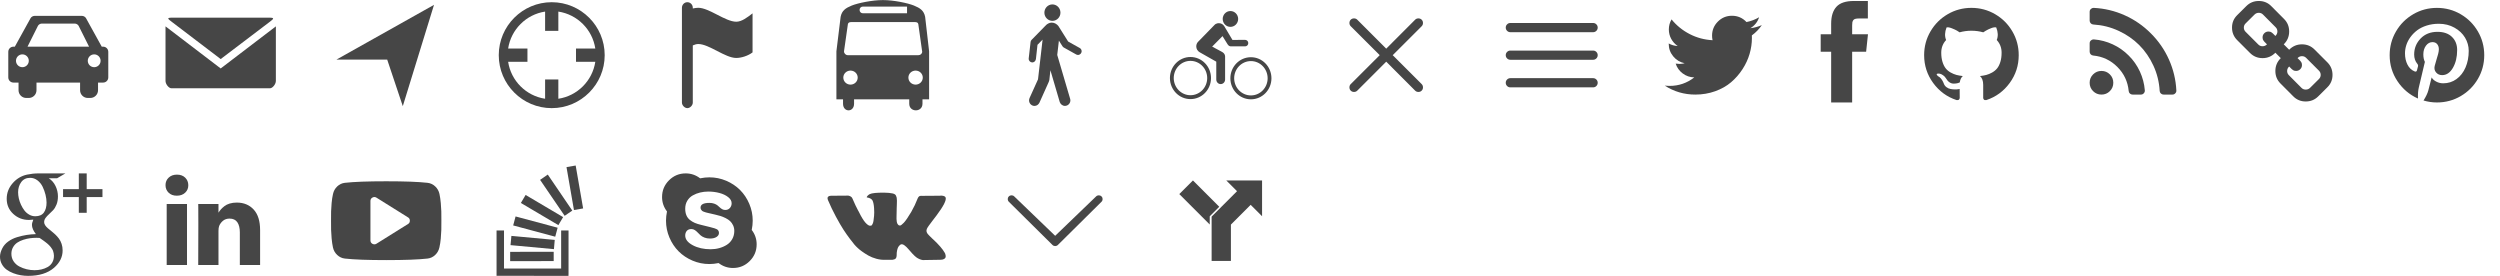
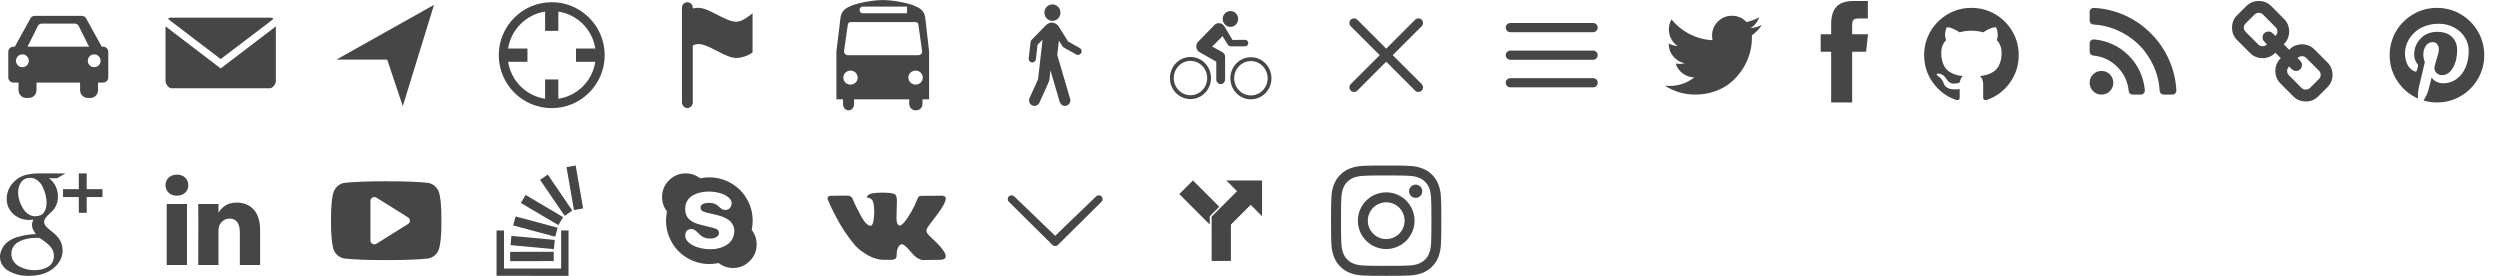
<svg xmlns="http://www.w3.org/2000/svg" xmlns:xlink="http://www.w3.org/1999/xlink" version="1.1" width="725" height="80" viewBox="0 0 725 80">
  <defs>
    <g id="icon-driving">
      <path class="path1" d="M29.917,13.535h-0.411l-4.569-8.273c-0.197-0.358-0.694-0.651-1.103-0.651H9.973 c-0.409,0-0.906,0.293-1.103,0.651L4.3,13.535h-0.41c-0.818,0-1.487,0.669-1.487,1.487v7.436c0,0.818,0.669,1.487,1.487,1.487 h1.487v2.231c0,1.227,1.003,2.231,2.231,2.231h0.743c1.227,0,2.231-1.003,2.231-2.231v-2.231h12.642v2.231 c0,1.227,1.003,2.231,2.231,2.231h0.743c1.227,0,2.231-1.003,2.231-2.231v-2.231h1.487c0.818,0,1.487-0.669,1.487-1.487v-7.436 C31.404,14.204,30.735,13.535,29.917,13.535z M6.493,19.485c-1.027,0-1.859-0.832-1.859-1.859c0-1.028,0.832-1.859,1.859-1.859 s1.859,0.832,1.859,1.859S7.521,19.485,6.493,19.485z M7.981,13.535l3.014-6.026c0.183-0.367,0.667-0.666,1.076-0.666h9.667 c0.409,0,0.893,0.299,1.076,0.666l3.014,6.026H7.981z M27.315,19.485c-1.028,0-1.859-0.832-1.859-1.859 c0-1.028,0.832-1.859,1.859-1.859s1.859,0.832,1.859,1.859S28.341,19.485,27.315,19.485z" />
    </g>
    <g id="icon-email">
      <path class="path1" d="M1.882 5.12c-1.882 0-0.941 0.499 0 1.263l14.118 10.745 14.118-10.712c0.942-0.765 1.882-1.297 0-1.297h-28.235zM0 7.645v15.826c0 0.931 0.952 2.129 1.706 2.129h28.589c0.754 0 1.706-1.197 1.706-2.129v-15.826l-16 12.208-16-12.208z" />
    </g>
    <g id="icon-navigate">
      <path class="path1" d="M20.811 30.788l-4.526-13.508h-14.709l28.287-15.875z" />
    </g>
    <g id="icon-geolocation">
      <path class="path1" d="M16 0.64c-8.47 0-15.36 6.89-15.36 15.36s6.89 15.36 15.36 15.36c8.469 0 15.36-6.891 15.36-15.36s-6.891-15.36-15.36-15.36zM17.92 28.64v-5.6h-3.84v5.6c-5.52-0.837-9.883-5.2-10.72-10.72h5.6v-3.84h-5.6c0.837-5.52 5.2-9.883 10.72-10.72v5.6h3.84v-5.6c5.52 0.837 9.883 5.2 10.72 10.72h-5.6v3.84h5.6c-0.837 5.52-5.2 9.883-10.72 10.72z" />
    </g>
    <g id="icon-flag">
      <path class="path1" d="M7.336 0.64c-0.872 0-1.576 0.721-1.576 1.617v27.485c0 0.808 0.788 1.617 1.576 1.617s1.575-0.81 1.575-1.617v-16.572c0.538-0.235 1.062-0.405 1.576-0.405 3.151 0 7.798 4.043 11.028 4.043 1.377 0 3.348-0.557 4.726-1.617v-11.318c-1.563 1.203-3.146 2.426-4.726 2.426-3.151 0-7.866-4.042-11.028-4.042-0.531 0-1.050 0.097-1.576 0.202v-0.202c0-0.895-0.703-1.617-1.575-1.617z" />
    </g>
    <g id="icon-transit">
      <path class="path1" d="M26.344 16h-20.493c-0.597 0-1.089-0.513-1.089-1.097 0-0.097 0.018-0.207 0.038-0.296l1.091-7.615c0.093-0.495 0.538-0.592 1.071-0.592h18.274c0.529 0 0.979 0.089 1.070 0.582l1.091 7.754c0.017 0.090 0.038 0.143 0.038 0.241-0.001 0.584-0.495 1.023-1.091 1.023zM25.524 24.541c-1.154 0-2.090-0.908-2.090-2.040 0-1.125 0.936-2.031 2.090-2.031 1.146 0 2.084 0.907 2.084 2.031 0 1.132-0.938 2.040-2.084 2.040zM6.643 24.541c-1.146 0-2.082-0.908-2.082-2.040 0-1.125 0.936-2.031 2.082-2.031 1.157 0 2.091 0.907 2.091 2.031 0 1.132-0.934 2.040-2.091 2.040zM10.24 1.92h12.8v1.92h-12.8c-1.28 0-1.28-1.92 0-1.92zM28.289 4.858c-0.374-1.8-1.466-2.525-3.247-3.25-1.778-0.722-5.898-1.587-8.997-1.587-3.112 0-7.254 0.866-9.034 1.587-1.78 0.725-2.854 1.45-3.225 3.25l-1.227 10.022v13.921h1.92v1.28c0 2.56 3.2 2.56 3.2 0v-1.28h16v1.28c0 2.56 3.84 2.56 3.84 0v-1.28h1.92v-13.921l-1.151-10.022z" />
    </g>
    <g id="icon-walking">
      <path class="path1" d="M15.261 6.047c1.288-0.034 2.303-1.13 2.269-2.438-0.034-1.325-1.101-2.353-2.39-2.329-1.282 0.035-2.296 1.13-2.269 2.445 0.033 1.315 1.108 2.356 2.39 2.323zM23.171 13.946l-3.411-1.905-2.824-4.491c-0.453-0.577-1.161-1.004-1.969-0.994-0.607 0.021-1.142 0.3-1.569 0.676l-4.254 4.347c-0.14 0.15-0.237 0.341-0.27 0.55l-0.545 4.788c-0.006 0.052-0.006 0.095-0.010 0.147 0.017 0.594 0.501 1.055 1.081 1.044 0.545-0.013 0.961-0.485 1.021-1.003l0.448-4.109 1.482-1.506-1.325 11.515-2.457 5.433c-0.074 0.191-0.15 0.458-0.144 0.71 0.024 0.888 0.748 1.591 1.619 1.571 0.617-0.017 1.119-0.397 1.389-0.936l2.632-5.864c0.053-0.157 0.24-0.54 0.246-0.713l0.307-2.838 2.71 9.23c0.233 0.645 0.828 1.133 1.542 1.113 0.868-0.024 1.562-0.759 1.542-1.65-0.007-0.116-0.041-0.191-0.047-0.325l-3.766-12.799 0.481-4.159 1.062 1.68c0.073 0.109 0.173 0.212 0.287 0.283l3.725 2.086c0.18 0.058 0.321 0.106 0.486 0.106 0.589-0.017 1.049-0.512 1.036-1.11-0.012-0.366-0.214-0.701-0.508-0.879z" />
    </g>
    <g id="icon-bicycling">
      <path class="path1" d="M7.234 27.613c2.681 0 4.854-2.23 4.854-4.975 0-2.753-2.173-4.984-4.854-4.984-2.675 0-4.85 2.231-4.85 4.984 0 2.745 2.175 4.975 4.85 4.975zM1.28 22.638c0-3.377 2.671-6.109 5.954-6.109 3.292 0 5.958 2.733 5.958 6.109 0 3.375-2.666 6.101-5.958 6.101-3.283 0-5.954-2.725-5.954-6.101zM24.769 27.674c2.671 0 4.847-2.23 4.847-4.977 0-2.751-2.176-4.982-4.847-4.982-2.682 0-4.859 2.23-4.859 4.982 0 2.746 2.177 4.977 4.859 4.977zM18.806 22.698c0-3.375 2.671-6.107 5.962-6.107 3.28 0 5.951 2.732 5.951 6.108 0 3.37-2.671 6.102-5.951 6.102-3.291 0-5.962-2.732-5.962-6.102zM18.825 7.789c1.236 0 2.241-1.024 2.241-2.291s-1.005-2.298-2.241-2.298-2.241 1.030-2.241 2.298c0 1.268 1.004 2.291 2.241 2.291zM18.919 13.44c-0.325 0-0.675-0.195-0.933-0.615l-1.455-2.351-3.002 3.041 2.781 1.494c1.145 0.562 0.97 1.587 0.97 1.587v6.461c0 0.733-0.566 1.329-1.28 1.329s-1.28-0.596-1.28-1.329v-5.172l-4.835-2.746c-0.575-0.332-0.969-0.963-0.969-1.681 0-0.495 0.177-0.95 0.481-1.288l4.735-4.861c0.588-0.685 1.407-0.576 1.407-0.576 0.992 0 1.514 0.888 1.514 0.888l2.356 3.953 3.63-0.007c1.28 0 1.28 1.874 0 1.874h-4.121z" />
    </g>
    <g id="icon-cross">
      <path class="path1" d="M25.333 5.333q0.573 0 0.953 0.38t0.38 0.953q0 0.563-0.385 0.948l-8.396 8.385 8.396 8.385q0.385 0.385 0.385 0.948 0 0.573-0.38 0.953t-0.953 0.38q-0.563 0-0.948-0.385l-8.385-8.396-8.385 8.396q-0.385 0.385-0.948 0.385-0.573 0-0.953-0.38t-0.38-0.953q0-0.563 0.385-0.948l8.396-8.385-8.396-8.385q-0.385-0.385-0.385-0.948 0-0.573 0.38-0.953t0.953-0.38q0.563 0 0.948 0.385l8.385 8.396 8.385-8.396q0.385-0.385 0.948-0.385z" />
    </g>
    <g id="icon-menu">
      <path class="path1" d="M4 6.667h24q0.552 0 0.943 0.391t0.391 0.943-0.391 0.943-0.943 0.391h-24q-0.552 0-0.943-0.391t-0.391-0.943 0.391-0.943 0.943-0.391zM4 22.667h24q0.552 0 0.943 0.391t0.391 0.943-0.391 0.943-0.943 0.391h-24q-0.552 0-0.943-0.391t-0.391-0.943 0.391-0.943 0.943-0.391zM4 14.667h24q0.552 0 0.943 0.391t0.391 0.943-0.391 0.943-0.943 0.391h-24q-0.552 0-0.943-0.391t-0.391-0.943 0.391-0.943 0.943-0.391z" />
    </g>
    <g id="icon-twitter">
      <path class="path1" d="M28.929 7.286q-1.196 1.75-2.893 2.982 0.018 0.25 0.018 0.75 0 2.321-0.679 4.634t-2.063 4.437-3.295 3.759-4.607 2.607-5.768 0.973q-4.839 0-8.857-2.589 0.625 0.071 1.393 0.071 4.018 0 7.161-2.464-1.875-0.036-3.357-1.152t-2.036-2.848q0.589 0.089 1.089 0.089 0.768 0 1.518-0.196-2-0.411-3.313-1.991t-1.313-3.67v-0.071q1.214 0.679 2.607 0.732-1.179-0.786-1.875-2.054t-0.696-2.75q0-1.571 0.786-2.911 2.161 2.661 5.259 4.259t6.634 1.777q-0.143-0.679-0.143-1.321 0-2.393 1.688-4.080t4.080-1.688q2.5 0 4.214 1.821 1.946-0.375 3.661-1.393-0.661 2.054-2.536 3.179 1.661-0.179 3.321-0.893z" />
    </g>
    <g id="icon-facebook">
      <path class="path1" d="M9.125 9.929h4.589l-0.536 5.071h-4.054v14.714h-6.089v-14.714h-3.036v-5.071h3.036v-3.054q0-3.25 1.536-4.92t5.054-1.67h4.054v5.071h-2.536q-0.696 0-1.116 0.116t-0.607 0.42-0.241 0.616-0.054 0.884v2.536z" />
    </g>
    <g id="icon-github">
      <path class="path1" d="M27.429 16q0 4.482-2.616 8.063t-6.759 4.955q-0.482 0.089-0.705-0.125t-0.223-0.536v-3.768q0-1.732-0.929-2.536 1.018-0.107 1.83-0.321t1.679-0.696 1.446-1.188 0.946-1.875 0.366-2.688q0-2.161-1.411-3.679 0.661-1.625-0.143-3.643-0.5-0.161-1.446 0.196t-1.643 0.786l-0.679 0.429q-1.661-0.464-3.429-0.464t-3.429 0.464q-0.286-0.196-0.759-0.482t-1.491-0.688-1.536-0.241q-0.786 2.018-0.125 3.643-1.411 1.518-1.411 3.679 0 1.518 0.366 2.679t0.938 1.875 1.438 1.196 1.679 0.696 1.83 0.321q-0.714 0.643-0.875 1.839-0.375 0.179-0.804 0.268t-1.018 0.089-1.17-0.384-0.991-1.116q-0.339-0.571-0.866-0.929t-0.884-0.429l-0.357-0.054q-0.375 0-0.518 0.080t-0.089 0.205 0.161 0.25 0.232 0.214l0.125 0.089q0.393 0.179 0.777 0.679t0.563 0.911l0.179 0.411q0.232 0.679 0.786 1.098t1.196 0.536 1.241 0.125 0.991-0.063l0.411-0.071q0 0.679 0.009 1.589t0.009 0.964q0 0.321-0.232 0.536t-0.714 0.125q-4.143-1.375-6.759-4.955t-2.616-8.063q0-3.732 1.839-6.884t4.991-4.991 6.884-1.839 6.884 1.839 4.991 4.991 1.839 6.884z" />
    </g>
    <g id="icon-rss">
      <path class="path1" d="M6.857 24q0 1.429-1 2.429t-2.429 1-2.429-1-1-2.429 1-2.429 2.429-1 2.429 1 1 2.429zM16 26.196q0.036 0.5-0.304 0.857-0.321 0.375-0.839 0.375h-2.411q-0.446 0-0.768-0.295t-0.357-0.741q-0.393-4.089-3.295-6.991t-6.991-3.295q-0.446-0.036-0.741-0.357t-0.295-0.768v-2.411q0-0.518 0.375-0.839 0.304-0.304 0.768-0.304h0.089q2.857 0.232 5.464 1.438t4.625 3.241q2.036 2.018 3.241 4.625t1.438 5.464zM25.143 26.232q0.036 0.482-0.321 0.839-0.321 0.357-0.821 0.357h-2.554q-0.464 0-0.795-0.313t-0.348-0.759q-0.214-3.839-1.804-7.295t-4.134-6-6-4.134-7.295-1.821q-0.446-0.018-0.759-0.348t-0.313-0.777v-2.554q0-0.5 0.357-0.821 0.321-0.321 0.786-0.321h0.054q4.679 0.232 8.955 2.143t7.598 5.25q3.339 3.321 5.25 7.598t2.143 8.955z" />
    </g>
    <g id="icon-site">
      <path class="path1" d="M26 21.714q0-0.714-0.5-1.214l-3.714-3.714q-0.5-0.5-1.214-0.5-0.75 0-1.286 0.571 0.054 0.054 0.339 0.33t0.384 0.384 0.268 0.339 0.232 0.455 0.063 0.491q0 0.714-0.5 1.214t-1.214 0.5q-0.268 0-0.491-0.063t-0.455-0.232-0.339-0.268-0.384-0.384-0.33-0.339q-0.589 0.554-0.589 1.304 0 0.714 0.5 1.214l3.679 3.696q0.482 0.482 1.214 0.482 0.714 0 1.214-0.464l2.625-2.607q0.5-0.5 0.5-1.196zM13.446 9.125q0-0.714-0.5-1.214l-3.679-3.696q-0.5-0.5-1.214-0.5-0.696 0-1.214 0.482l-2.625 2.607q-0.5 0.5-0.5 1.196 0 0.714 0.5 1.214l3.714 3.714q0.482 0.482 1.214 0.482 0.75 0 1.286-0.554-0.054-0.054-0.339-0.33t-0.384-0.384-0.268-0.339-0.232-0.455-0.063-0.491q0-0.714 0.5-1.214t1.214-0.5q0.268 0 0.491 0.063t0.455 0.232 0.339 0.268 0.384 0.384 0.33 0.339q0.589-0.554 0.589-1.304zM29.429 21.714q0 2.143-1.518 3.625l-2.625 2.607q-1.482 1.482-3.625 1.482-2.161 0-3.643-1.518l-3.679-3.696q-1.482-1.482-1.482-3.625 0-2.196 1.571-3.732l-1.571-1.571q-1.536 1.571-3.714 1.571-2.143 0-3.643-1.5l-3.714-3.714q-1.5-1.5-1.5-3.643t1.518-3.625l2.625-2.607q1.482-1.482 3.625-1.482 2.161 0 3.643 1.518l3.679 3.696q1.482 1.482 1.482 3.625 0 2.196-1.571 3.732l1.571 1.571q1.536-1.571 3.714-1.571 2.143 0 3.643 1.5l3.714 3.714q1.5 1.5 1.5 3.643z" />
    </g>
    <g id="icon-pinterest">
      <path class="path1" d="M27.429 16q0 3.732-1.839 6.884t-4.991 4.991-6.884 1.839q-1.982 0-3.893-0.571 1.054-1.661 1.393-2.929 0.161-0.607 0.964-3.768 0.357 0.696 1.304 1.205t2.036 0.509q2.161 0 3.857-1.223t2.625-3.366 0.929-4.821q0-2.036-1.063-3.821t-3.080-2.911-4.554-1.125q-1.875 0-3.5 0.518t-2.759 1.375-1.946 1.973-1.196 2.313-0.384 2.393q0 1.857 0.714 3.268t2.089 1.982q0.536 0.214 0.679-0.357 0.036-0.125 0.143-0.554t0.143-0.536q0.107-0.411-0.196-0.768-0.911-1.089-0.911-2.696 0-2.696 1.866-4.634t4.884-1.938q2.696 0 4.205 1.464t1.509 3.804q0 3.036-1.223 5.161t-3.134 2.125q-1.089 0-1.75-0.777t-0.411-1.866q0.143-0.625 0.473-1.67t0.536-1.839 0.205-1.348q0-0.893-0.482-1.482t-1.375-0.589q-1.107 0-1.875 1.018t-0.768 2.536q0 1.304 0.446 2.179l-1.768 7.464q-0.304 1.25-0.232 3.161-3.679-1.625-5.946-5.018t-2.268-7.554q0-3.732 1.839-6.884t4.991-4.991 6.884-1.839 6.884 1.839 4.991 4.991 1.839 6.884z" />
    </g>
    <g id="icon-google-plus">
      <path class="path1" d="M15.643 26.161q0-0.375-0.080-0.723t-0.17-0.643-0.313-0.616-0.375-0.545-0.473-0.527-0.491-0.455-0.571-0.455-0.554-0.411-0.589-0.411-0.545-0.375q-0.304-0.036-0.893-0.036-0.964 0-1.893 0.125t-1.929 0.446-1.75 0.821-1.232 1.339-0.482 1.911q0 1.214 0.634 2.17t1.661 1.5 2.152 0.813 2.268 0.268q1.054 0 2.009-0.223t1.795-0.696 1.33-1.313 0.491-1.964zM13.5 10.768q0-1.071-0.295-2.277t-0.839-2.33-1.5-1.857-2.134-0.732q-1.661 0-2.571 1.232t-0.911 2.946q0 0.839 0.205 1.768t0.634 1.857 1 1.67 1.393 1.205 1.732 0.464q1.732 0 2.509-1.080t0.777-2.866zM11.161 2.286h7.804l-2.411 1.411h-2.411q1.268 0.804 1.964 2.25t0.696 3.018q0 1.321-0.411 2.348t-1 1.652-1.179 1.152-1 1.089-0.411 1.205q0 0.464 0.295 0.911t0.768 0.857 1.045 0.857 1.143 0.991 1.045 1.179 0.768 1.518 0.295 1.902q0 2.857-2.5 5.036-2.714 2.339-7.5 2.339-1.054 0-2.134-0.179t-2.179-0.598-1.938-1.036-1.375-1.589-0.536-2.17q0-1.089 0.661-2.411 0.571-1.143 1.714-1.973t2.589-1.268 2.768-0.643 2.679-0.241q-1.143-1.482-1.143-2.661 0-0.214 0.036-0.42t0.089-0.348 0.143-0.384 0.125-0.384q-0.714 0.089-1.25 0.089-2.661 0-4.563-1.75t-1.902-4.393q0-2.5 1.696-4.473t4.179-2.527q1.679-0.357 3.339-0.357zM29.714 6.857v2.286h-4.571v4.571h-2.286v-4.571h-4.571v-2.286h4.571v-4.571h2.286v4.571h4.571z" />
    </g>
    <g id="icon-linkedin">
      <path class="path1" d="M6.232 11.161v17.696h-5.893v-17.696h5.893zM6.607 5.696q0.018 1.304-0.902 2.179t-2.42 0.875h-0.036q-1.464 0-2.357-0.875t-0.893-2.179q0-1.321 0.92-2.188t2.402-0.866 2.375 0.866 0.911 2.188zM27.429 18.714v10.143h-5.875v-9.464q0-1.875-0.723-2.938t-2.259-1.063q-1.125 0-1.884 0.616t-1.134 1.527q-0.196 0.536-0.196 1.446v9.875h-5.875q0.036-7.125 0.036-11.554t-0.018-5.286l-0.018-0.857h5.875v2.571h-0.036q0.357-0.571 0.732-1t1.009-0.929 1.554-0.777 2.045-0.277q3.054 0 4.911 2.027t1.857 5.938z" />
    </g>
    <g id="icon-youtube">
      <path class="path1" d="M22.857 16q0-0.661-0.536-0.964l-9.143-5.714q-0.554-0.357-1.161-0.036-0.589 0.321-0.589 1v11.429q0 0.679 0.589 1 0.286 0.143 0.554 0.143 0.357 0 0.607-0.179l9.143-5.714q0.536-0.304 0.536-0.964zM32 16q0 1.714-0.018 2.679t-0.152 2.438-0.402 2.634q-0.286 1.304-1.232 2.196t-2.214 1.036q-3.964 0.446-11.982 0.446t-11.982-0.446q-1.268-0.143-2.223-1.036t-1.241-2.196q-0.25-1.161-0.384-2.634t-0.152-2.438-0.018-2.679 0.018-2.679 0.152-2.438 0.402-2.634q0.286-1.304 1.232-2.196t2.214-1.036q3.964-0.446 11.982-0.446t11.982 0.446q1.268 0.143 2.223 1.036t1.241 2.196q0.25 1.161 0.384 2.634t0.152 2.438 0.018 2.679z" />
    </g>
    <g id="icon-stack-overflow">
      <path class="path1" d="M16.571 25.018v2.696l-12.625 0.018v-2.696zM20.875 18.839v12.518l-0.018 0.625v0.018l-20.857-0.018v-13.143h2.161v11.036h16.571v-11.036h2.143zM4.304 20.411l12.571 1.161-0.232 2.679-12.589-1.161zM5.518 14.768l12.196 3.268-0.696 2.607-12.196-3.268zM8.429 8.536l10.875 6.429-1.375 2.321-10.875-6.429zM14.857 2.625l7.107 10.446-2.214 1.518-7.125-10.429zM22.946 0l2.161 12.446-2.661 0.464-2.161-12.446z" />
    </g>
    <g id="icon-skype">
      <path class="path1" d="M20.946 18.982q0-0.893-0.348-1.634t-0.866-1.223-1.304-0.875-1.473-0.607-1.563-0.411l-1.857-0.429q-0.536-0.125-0.786-0.188t-0.625-0.205-0.536-0.286-0.295-0.375-0.134-0.536q0-1.375 2.571-1.375 0.768 0 1.375 0.214t0.964 0.509 0.679 0.598 0.714 0.518 0.857 0.214q0.839 0 1.348-0.571t0.509-1.375q0-0.982-1-1.777t-2.536-1.205-3.25-0.411q-1.214 0-2.357 0.277t-2.134 0.839-1.589 1.554-0.598 2.295q0 1.089 0.339 1.902t1 1.348 1.429 0.866 1.839 0.58l2.607 0.643q1.607 0.393 2 0.643 0.571 0.357 0.571 1.071 0 0.696-0.714 1.152t-1.875 0.455q-0.911 0-1.634-0.286t-1.161-0.688-0.813-0.804-0.821-0.688-0.964-0.286q-0.893 0-1.348 0.536t-0.455 1.339q0 1.643 2.179 2.813t5.196 1.17q1.304 0 2.5-0.33t2.188-0.955 1.58-1.67 0.589-2.348zM27.429 22.857q0 2.839-2.009 4.848t-4.848 2.009q-2.321 0-4.179-1.429-1.375 0.286-2.679 0.286-2.554 0-4.884-0.991t-4.018-2.679-2.679-4.018-0.991-4.884q0-1.304 0.286-2.679-1.429-1.857-1.429-4.179 0-2.839 2.009-4.848t4.848-2.009q2.321 0 4.179 1.429 1.375-0.286 2.679-0.286 2.554 0 4.884 0.991t4.018 2.679 2.679 4.018 0.991 4.884q0 1.304-0.286 2.679 1.429 1.857 1.429 4.179z" />
    </g>
    <g id="icon-vk">
      <path class="path1" d="M34.232 9.286q0.411 1.143-2.679 5.25-0.429 0.571-1.161 1.518-1.393 1.786-1.607 2.339-0.304 0.732 0.25 1.446 0.304 0.375 1.446 1.464h0.018l0.071 0.071q2.518 2.339 3.411 3.946 0.054 0.089 0.116 0.223t0.125 0.473-0.009 0.607-0.446 0.491-1.054 0.223l-4.571 0.071q-0.429 0.089-1-0.089t-0.929-0.393l-0.357-0.214q-0.536-0.375-1.25-1.143t-1.223-1.384-1.089-1.036-1.009-0.277q-0.054 0.018-0.143 0.063t-0.304 0.259-0.384 0.527-0.304 0.929-0.116 1.384q0 0.268-0.063 0.491t-0.134 0.33l-0.071 0.089q-0.321 0.339-0.946 0.393h-2.054q-1.268 0.071-2.607-0.295t-2.348-0.946-1.839-1.179-1.259-1.027l-0.446-0.429q-0.179-0.179-0.491-0.536t-1.277-1.625-1.893-2.696-2.188-3.768-2.33-4.857q-0.107-0.286-0.107-0.482t0.054-0.286l0.071-0.107q0.268-0.339 1.018-0.339l4.893-0.036q0.214 0.036 0.411 0.116t0.286 0.152l0.089 0.054q0.286 0.196 0.429 0.571 0.357 0.893 0.821 1.848t0.732 1.455l0.286 0.518q0.518 1.071 1 1.857t0.866 1.223 0.741 0.688 0.607 0.25 0.482-0.089q0.036-0.018 0.089-0.089t0.214-0.393 0.241-0.839 0.17-1.446 0-2.232q-0.036-0.714-0.161-1.304t-0.25-0.821l-0.107-0.214q-0.446-0.607-1.518-0.768-0.232-0.036 0.089-0.429 0.304-0.339 0.679-0.536 0.946-0.464 4.268-0.429 1.464 0.018 2.411 0.232 0.357 0.089 0.598 0.241t0.366 0.429 0.188 0.571 0.063 0.813-0.018 0.982-0.045 1.259-0.027 1.473q0 0.196-0.018 0.75t-0.009 0.857 0.063 0.723 0.205 0.696 0.402 0.438q0.143 0.036 0.304 0.071t0.464-0.196 0.679-0.616 0.929-1.196 1.214-1.92q1.071-1.857 1.911-4.018 0.071-0.179 0.179-0.313t0.196-0.188l0.071-0.054 0.089-0.045t0.232-0.054 0.357-0.009l5.143-0.036q0.696-0.089 1.143 0.045t0.554 0.295z" />
    </g>
    <g id="icon-arrow-down">
      <path class="path1" d="M4.131 8.962c-0.434-0.429-1.134-0.429-1.566 0-0.432 0.427-0.432 1.122 0 1.55l12.653 12.528c0.434 0.429 1.133 0.429 1.566 0l12.653-12.528c0.432-0.429 0.434-1.122 0-1.55s-1.136-0.429-1.566-0.002l-11.87 11.426-11.869-11.424z" />
    </g>
    <g id="icon-direction">
      <path class="path1" d="M28,4.33H17.62l3.117,3.117l-7.356,7.356h-0.01V27.67h5.593V17.13l5.728-5.728L28,14.709V4.33z M12.824,17.109L4,8.285L7.955,4.33l7.632,7.632l-2.752,2.752h-0.011V17.109z" />
    </g>
+     <g id="icon-instagram">
+       <path class="path1" d="M16 2.881c4.275 0 4.781 0.019 6.462 0.094 1.563 0.069 2.406 0.331 2.969 0.55 0.744 0.288 1.281 0.638 1.837 1.194 0.563 0.563 0.906 1.094 1.2 1.838 0.219 0.563 0.481 1.412 0.55 2.969 0.075 1.688 0.094 2.194 0.094 6.463s-0.019 4.781-0.094 6.463c-0.069 1.563-0.331 2.406-0.55 2.969-0.288 0.744-0.637 1.281-1.194 1.837-0.563 0.563-1.094 0.906-1.837 1.2-0.563 0.219-1.413 0.481-2.969 0.55-1.688 0.075-2.194 0.094-6.463 0.094s-4.781-0.019-6.463-0.094c-1.563-0.069-2.406-0.331-2.969-0.55-0.744-0.288-1.281-0.637-1.838-1.194-0.563-0.563-0.906-1.094-1.2-1.837-0.219-0.563-0.481-1.413-0.55-2.969-0.075-1.688-0.094-2.194-0.094-6.463s0.019-4.781 0.094-6.463c0.069-1.563 0.331-2.406 0.55-2.969 0.288-0.744 0.638-1.281 1.194-1.838 0.563-0.563 1.094-0.906 1.838-1.2 0.563-0.219 1.412-0.481 2.969-0.55 1.681-0.075 2.188-0.094 6.463-0.094zM16 0c-4.344 0-4.887 0.019-6.594 0.094-1.7 0.075-2.869 0.35-3.881 0.744-1.056 0.412-1.95 0.956-2.837 1.85-0.894 0.888-1.438 1.781-1.85 2.831-0.394 1.019-0.669 2.181-0.744 3.881-0.075 1.713-0.094 2.256-0.094 6.6s0.019 4.887 0.094 6.594c0.075 1.7 0.35 2.869 0.744 3.881 0.413 1.056 0.956 1.95 1.85 2.837 0.887 0.887 1.781 1.438 2.831 1.844 1.019 0.394 2.181 0.669 3.881 0.744 1.706 0.075 2.25 0.094 6.594 0.094s4.888-0.019 6.594-0.094c1.7-0.075 2.869-0.35 3.881-0.744 1.050-0.406 1.944-0.956 2.831-1.844s1.438-1.781 1.844-2.831c0.394-1.019 0.669-2.181 0.744-3.881 0.075-1.706 0.094-2.25 0.094-6.594s-0.019-4.887-0.094-6.594c-0.075-1.7-0.35-2.869-0.744-3.881-0.394-1.063-0.938-1.956-1.831-2.844-0.887-0.887-1.781-1.438-2.831-1.844-1.019-0.394-2.181-0.669-3.881-0.744-1.712-0.081-2.256-0.1-6.6-0.1v0z" />
+       <path class="path1" d="M16 7.781c-4.537 0-8.219 3.681-8.219 8.219s3.681 8.219 8.219 8.219 8.219-3.681 8.219-8.219c0-4.537-3.681-8.219-8.219-8.219zM16 21.331c-2.944 0-5.331-2.387-5.331-5.331s2.387-5.331 5.331-5.331c2.944 0 5.331 2.387 5.331 5.331s-2.387 5.331-5.331 5.331z" />
+       <path class="path1" d="M26.462 7.456c0 1.060-0.859 1.919-1.919 1.919s-1.919-0.859-1.919-1.919c0-1.060 0.859-1.919 1.919-1.919s1.919 0.859 1.919 1.919z" />
+     </g>
  </defs>
  <g fill="#464646">
    <use xlink:href="#icon-driving" transform="translate(0 0)" />
    <use xlink:href="#icon-email" transform="translate(48 0)" />
    <use xlink:href="#icon-navigate" transform="translate(96 0)" />
    <use xlink:href="#icon-geolocation" transform="translate(144 0)" />
    <use xlink:href="#icon-flag" transform="translate(192 0)" />
    <use xlink:href="#icon-transit" transform="translate(240 0)" />
    <use xlink:href="#icon-walking" transform="translate(290 0)" />
    <use xlink:href="#icon-bicycling" transform="translate(338 0)" />
    <use xlink:href="#icon-cross" transform="translate(386 0)" />
    <use xlink:href="#icon-menu" transform="translate(434 0)" />
    <use xlink:href="#icon-twitter" transform="translate(482 0)" />
    <use xlink:href="#icon-facebook" transform="translate(528 0)" />
    <use xlink:href="#icon-github" transform="translate(558 0)" />
    <use xlink:href="#icon-rss" transform="translate(606 0)" />
    <use xlink:href="#icon-site" transform="translate(647 0)" />
    <use xlink:href="#icon-pinterest" transform="translate(693 0)" />
    <use xlink:href="#icon-google-plus" transform="translate(0 48)" />
    <use xlink:href="#icon-linkedin" transform="translate(48 48)" />
    <use xlink:href="#icon-youtube" transform="translate(96 48)" />
    <use xlink:href="#icon-stack-overflow" transform="translate(144 48)" />
    <use xlink:href="#icon-skype" transform="translate(192 48)" />
    <use xlink:href="#icon-vk" transform="translate(240 48)" />
    <use xlink:href="#icon-arrow-down" transform="translate(290 48)" />
    <use xlink:href="#icon-direction" transform="translate(338 48)" />
+     <use xlink:href="#icon-instagram" transform="translate(386 48)" />
  </g>
</svg>
